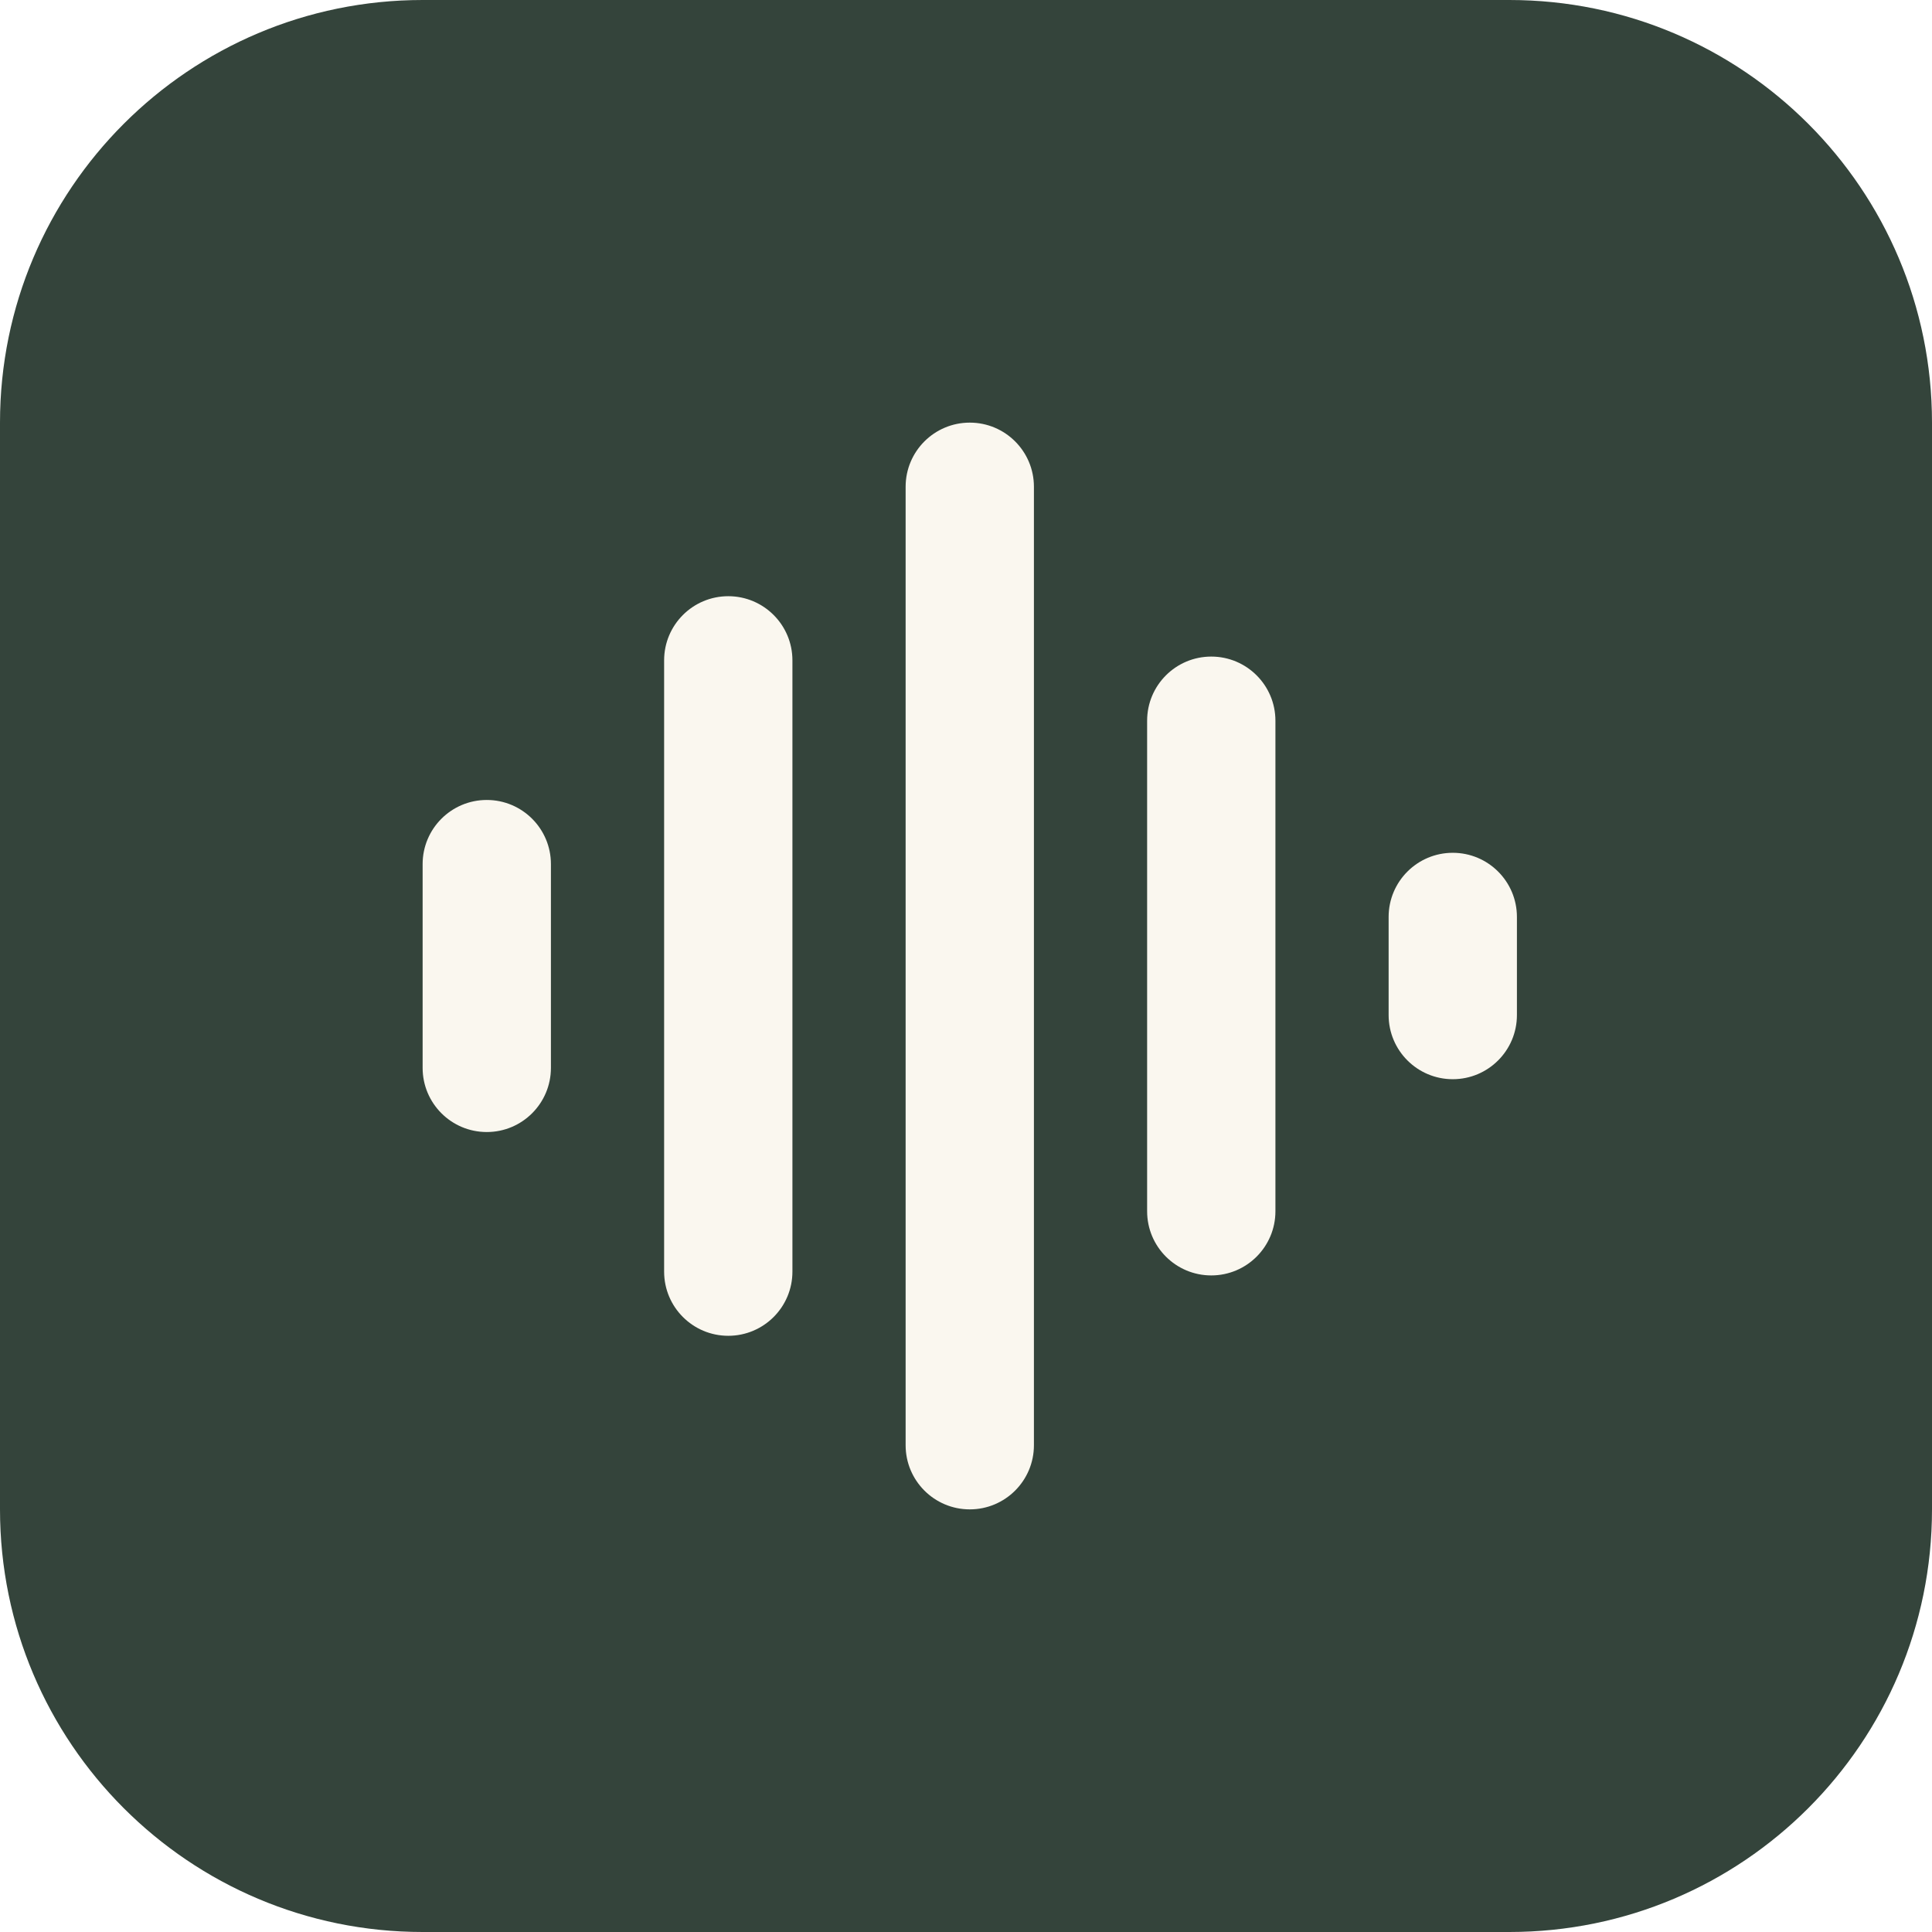
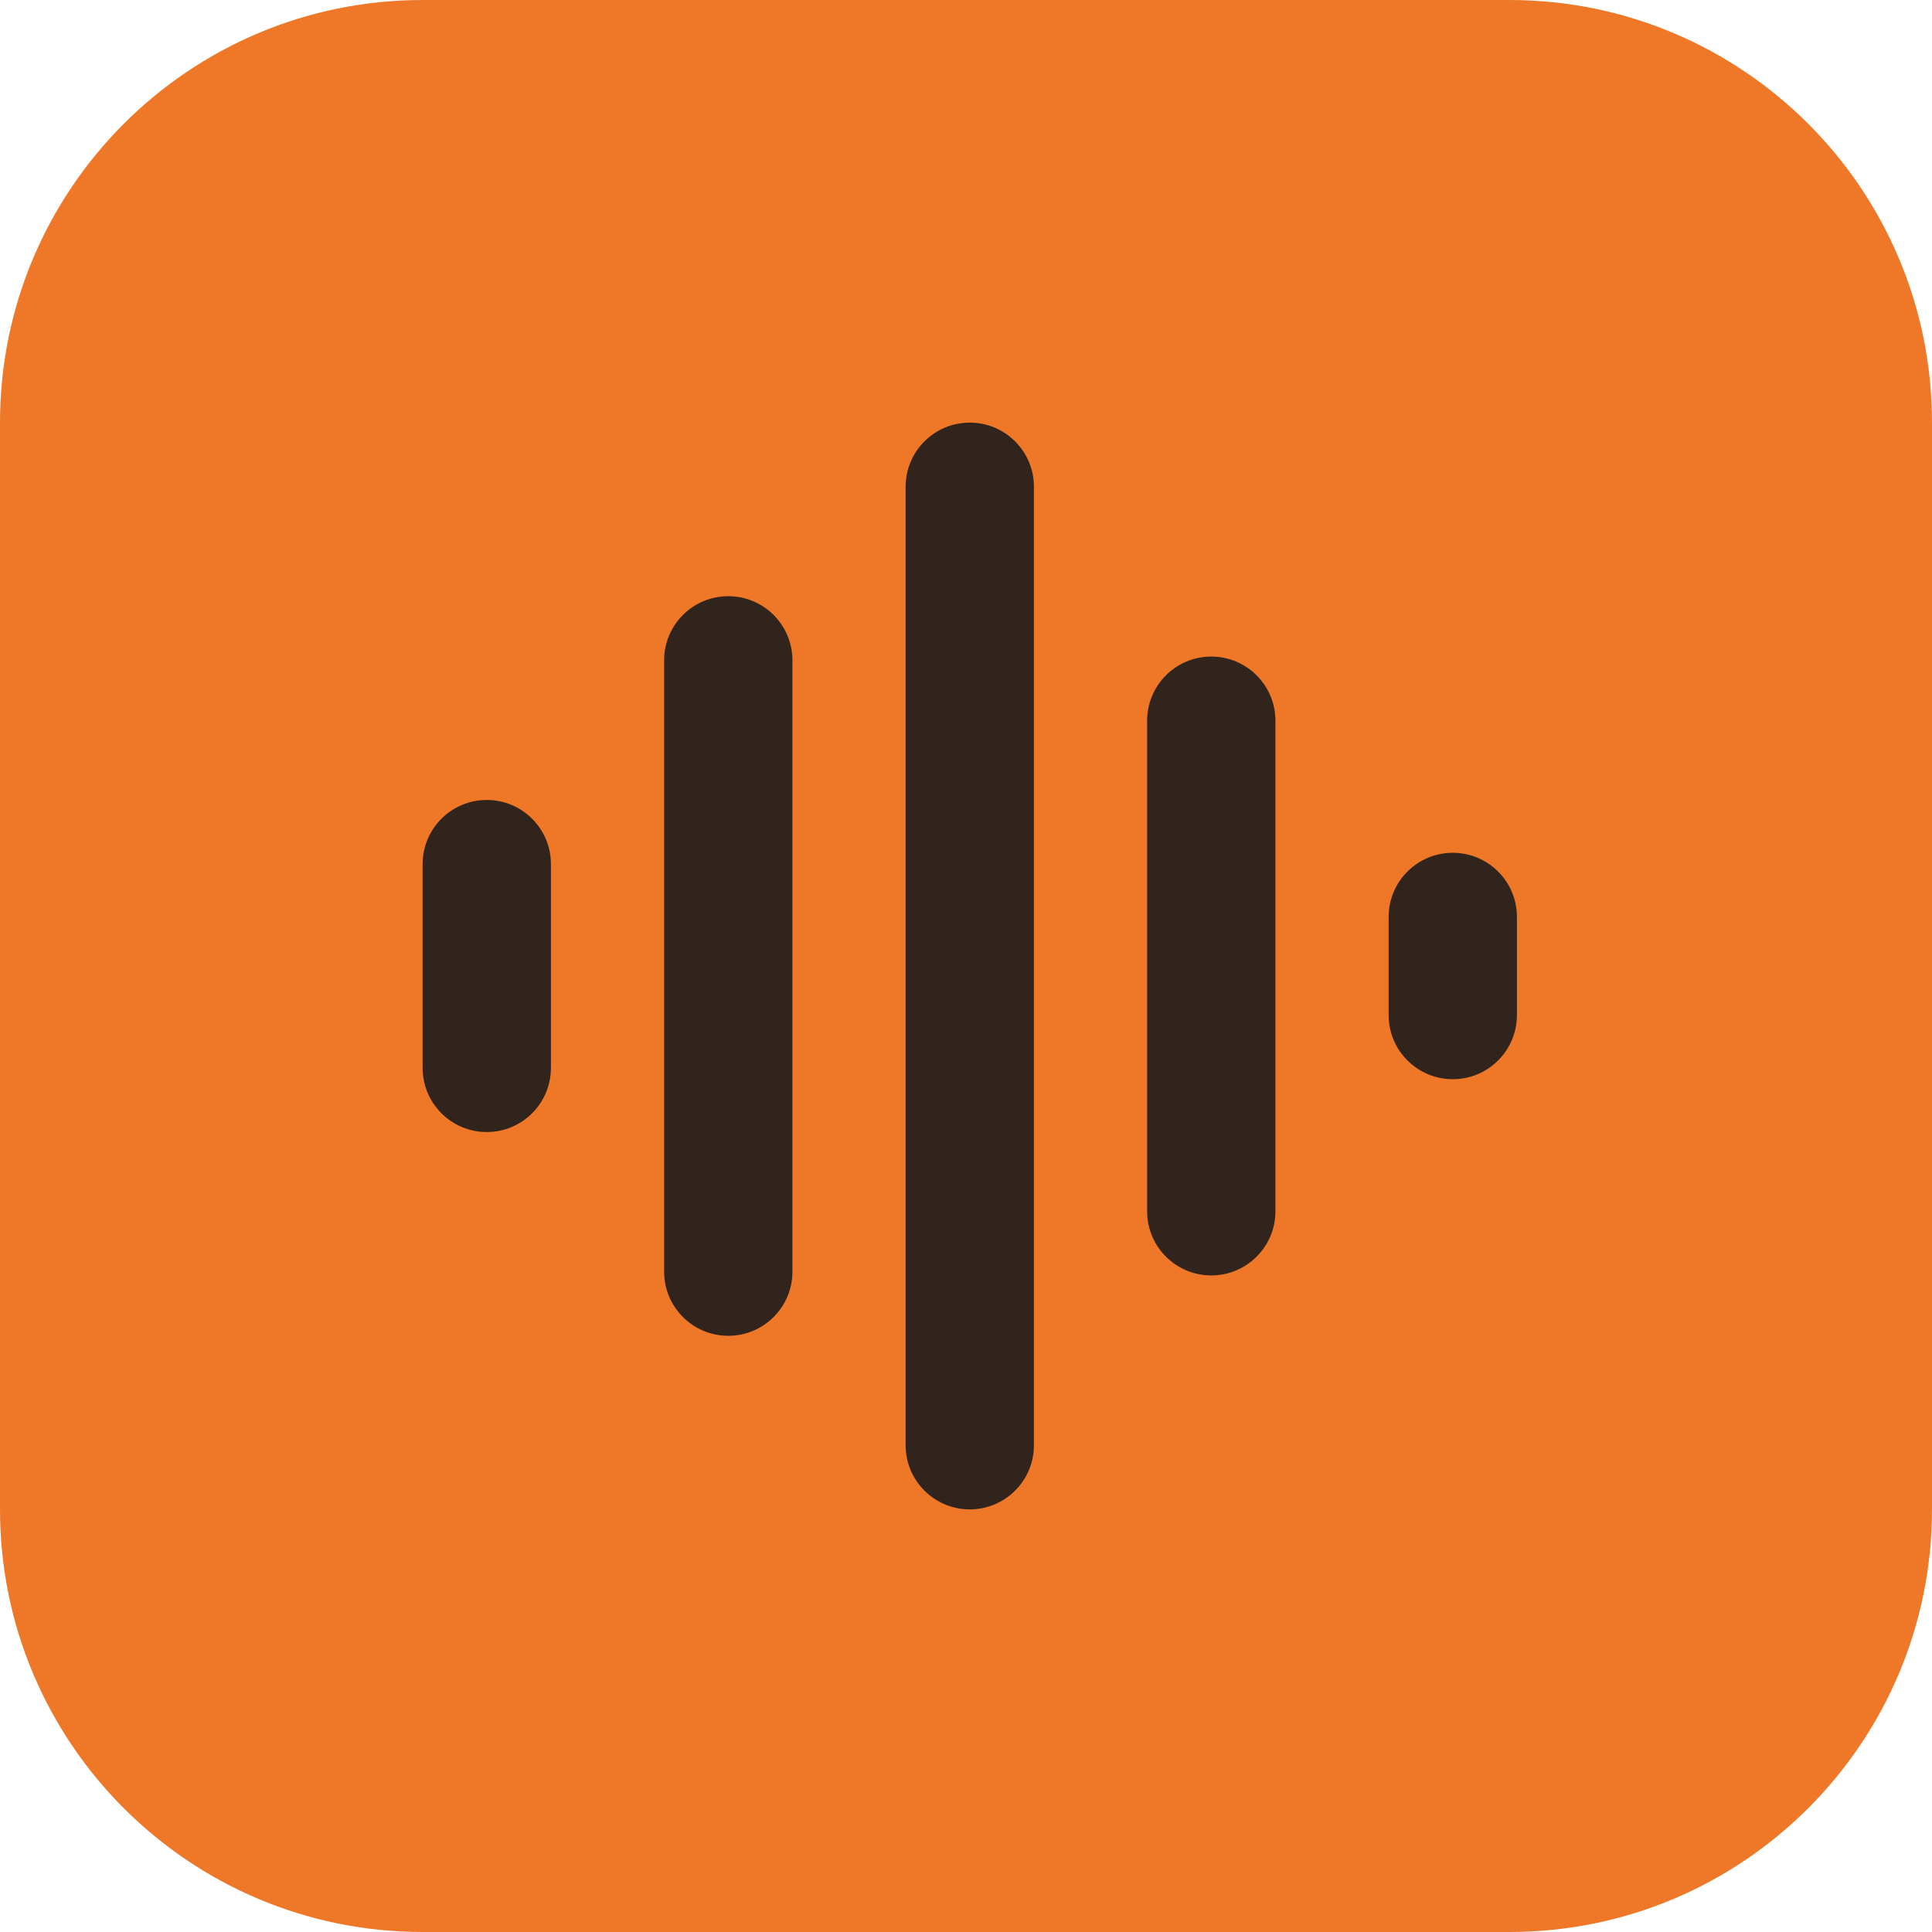
<svg xmlns="http://www.w3.org/2000/svg" width="512" height="512" viewBox="0 0 512 512">
-   <rect width="512" height="512" rx="112" fill="#34443b" />
-   <g fill="#faf7ef">
+   <rect width="512" height="512" rx="112" fill="#ee7828" />
+   <g fill="#30241d">
    <rect x="112" y="212" width="34" height="88" rx="17" />
    <rect x="176" y="158" width="34" height="196" rx="17" />
    <rect x="240" y="112" width="34" height="288" rx="17" />
    <rect x="304" y="174" width="34" height="164" rx="17" />
    <rect x="368" y="226" width="34" height="60" rx="17" />
  </g>
</svg>
